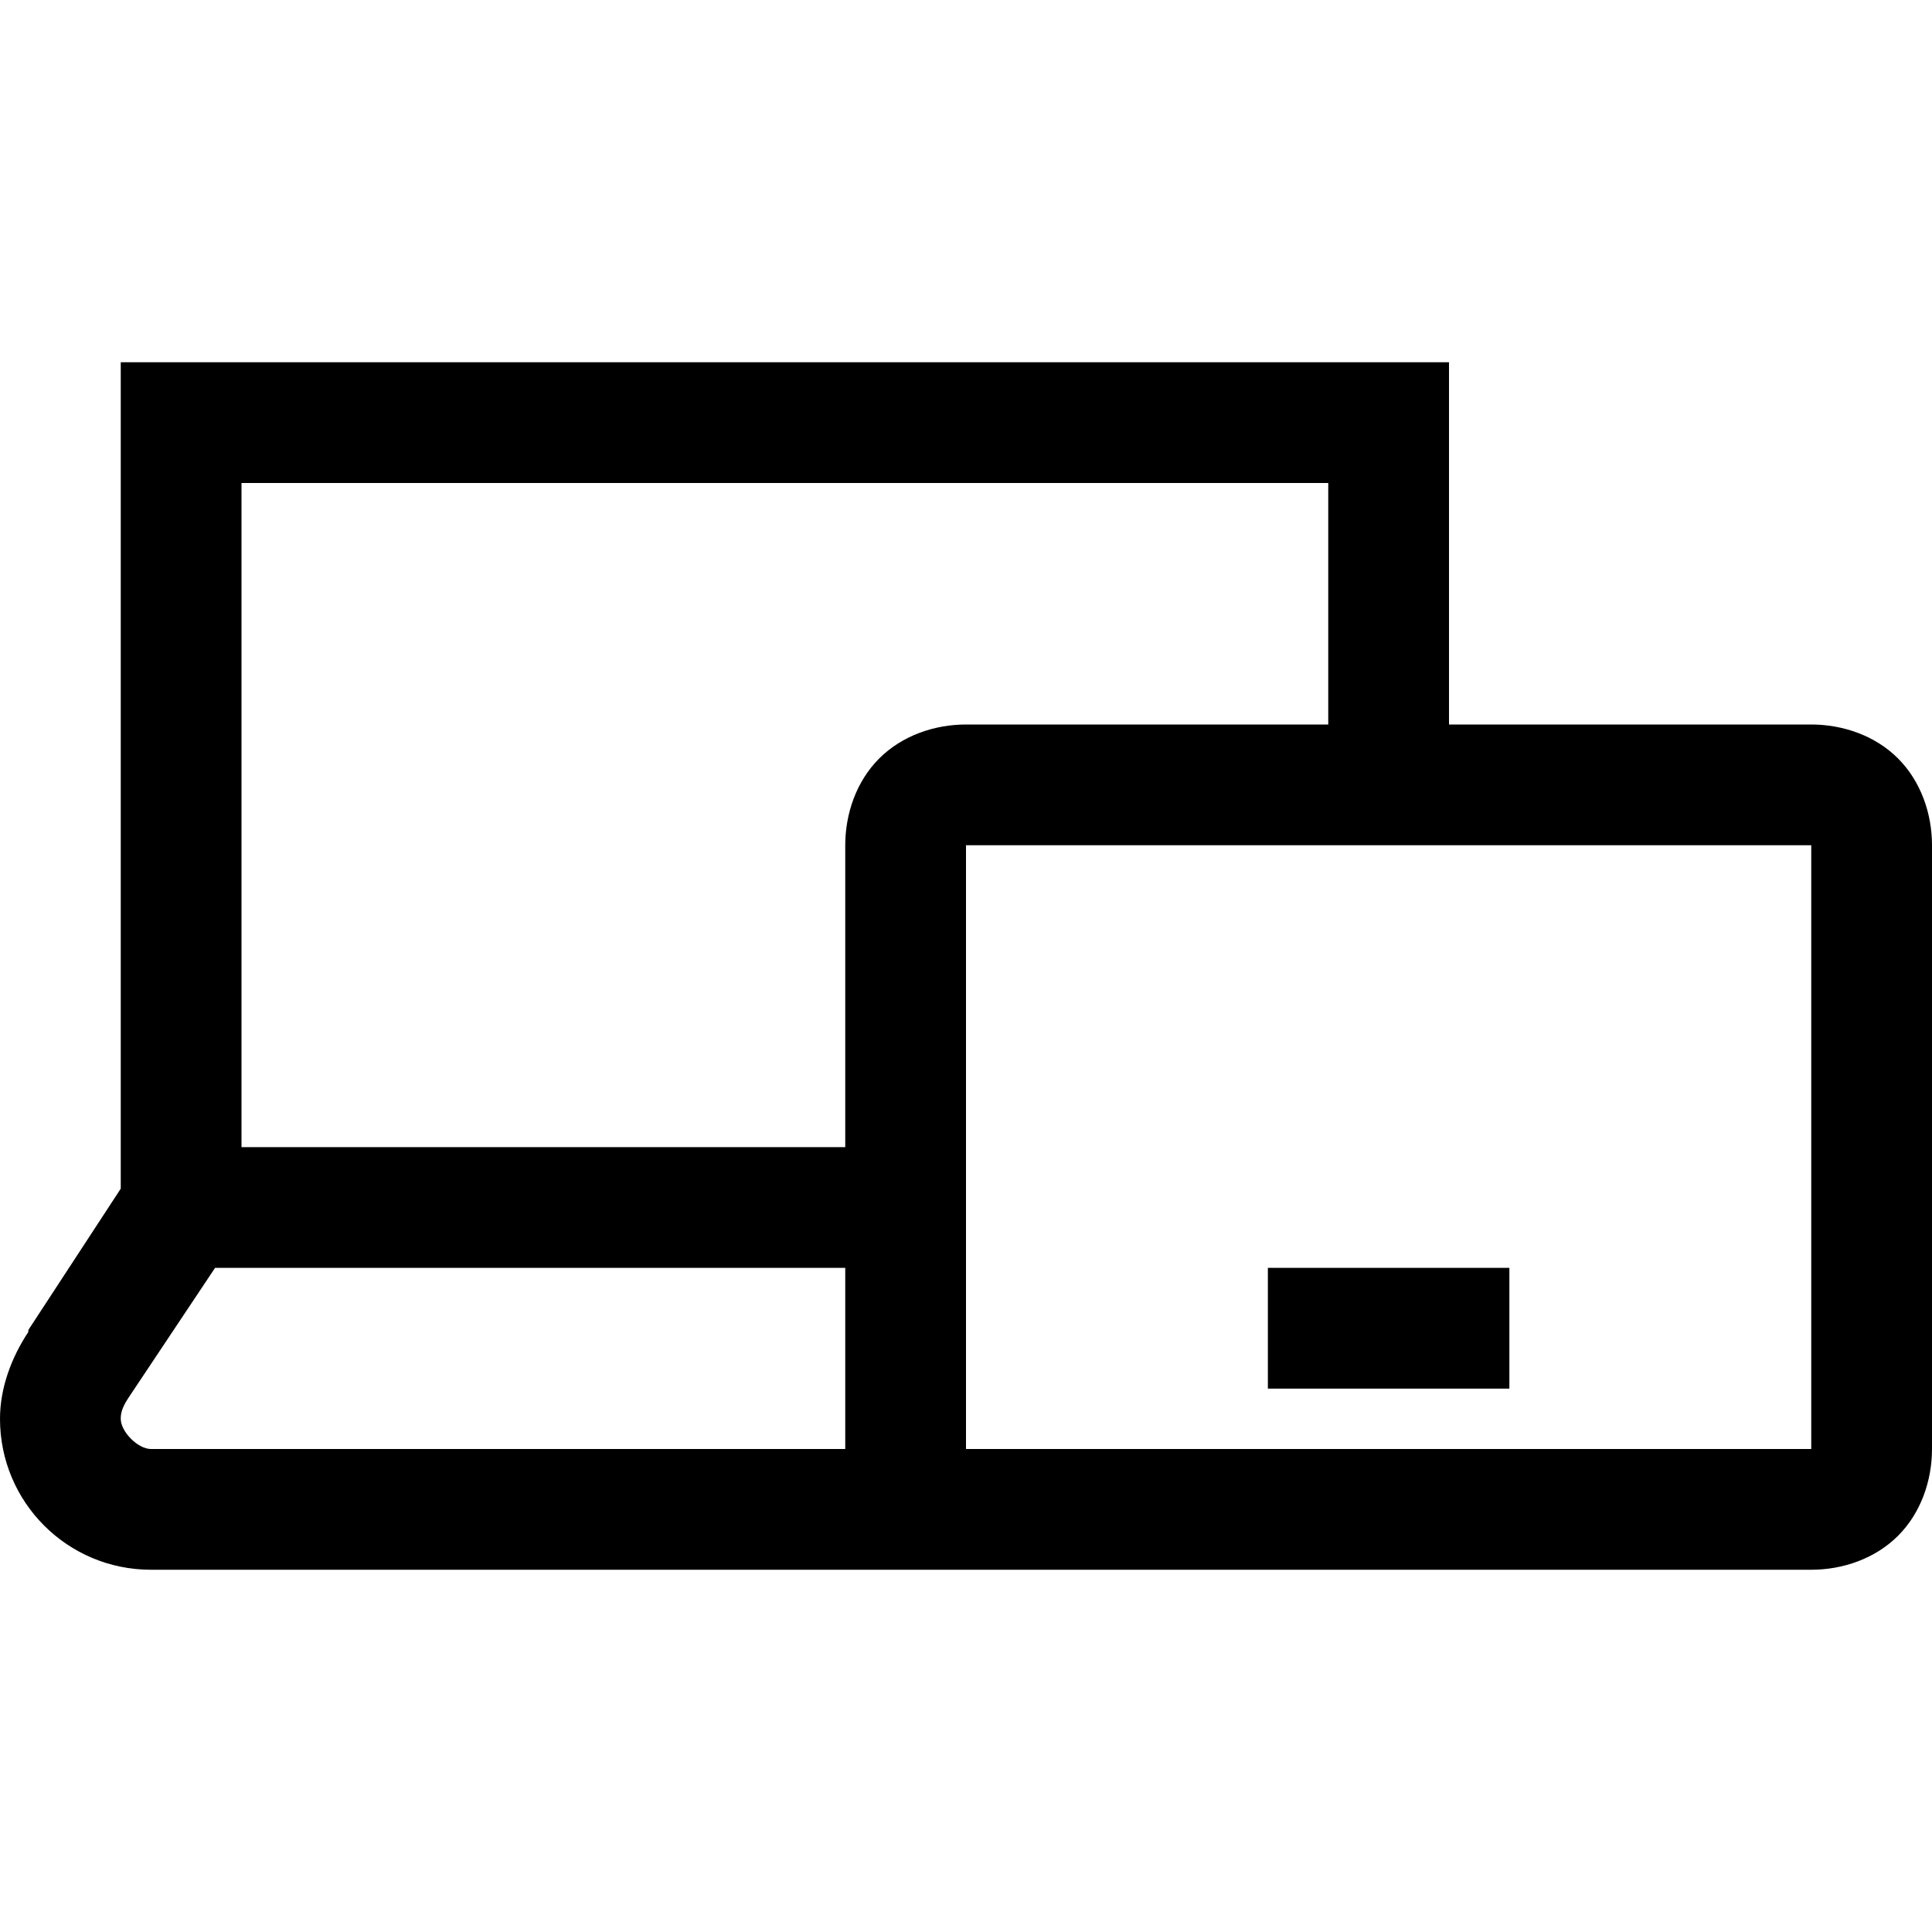
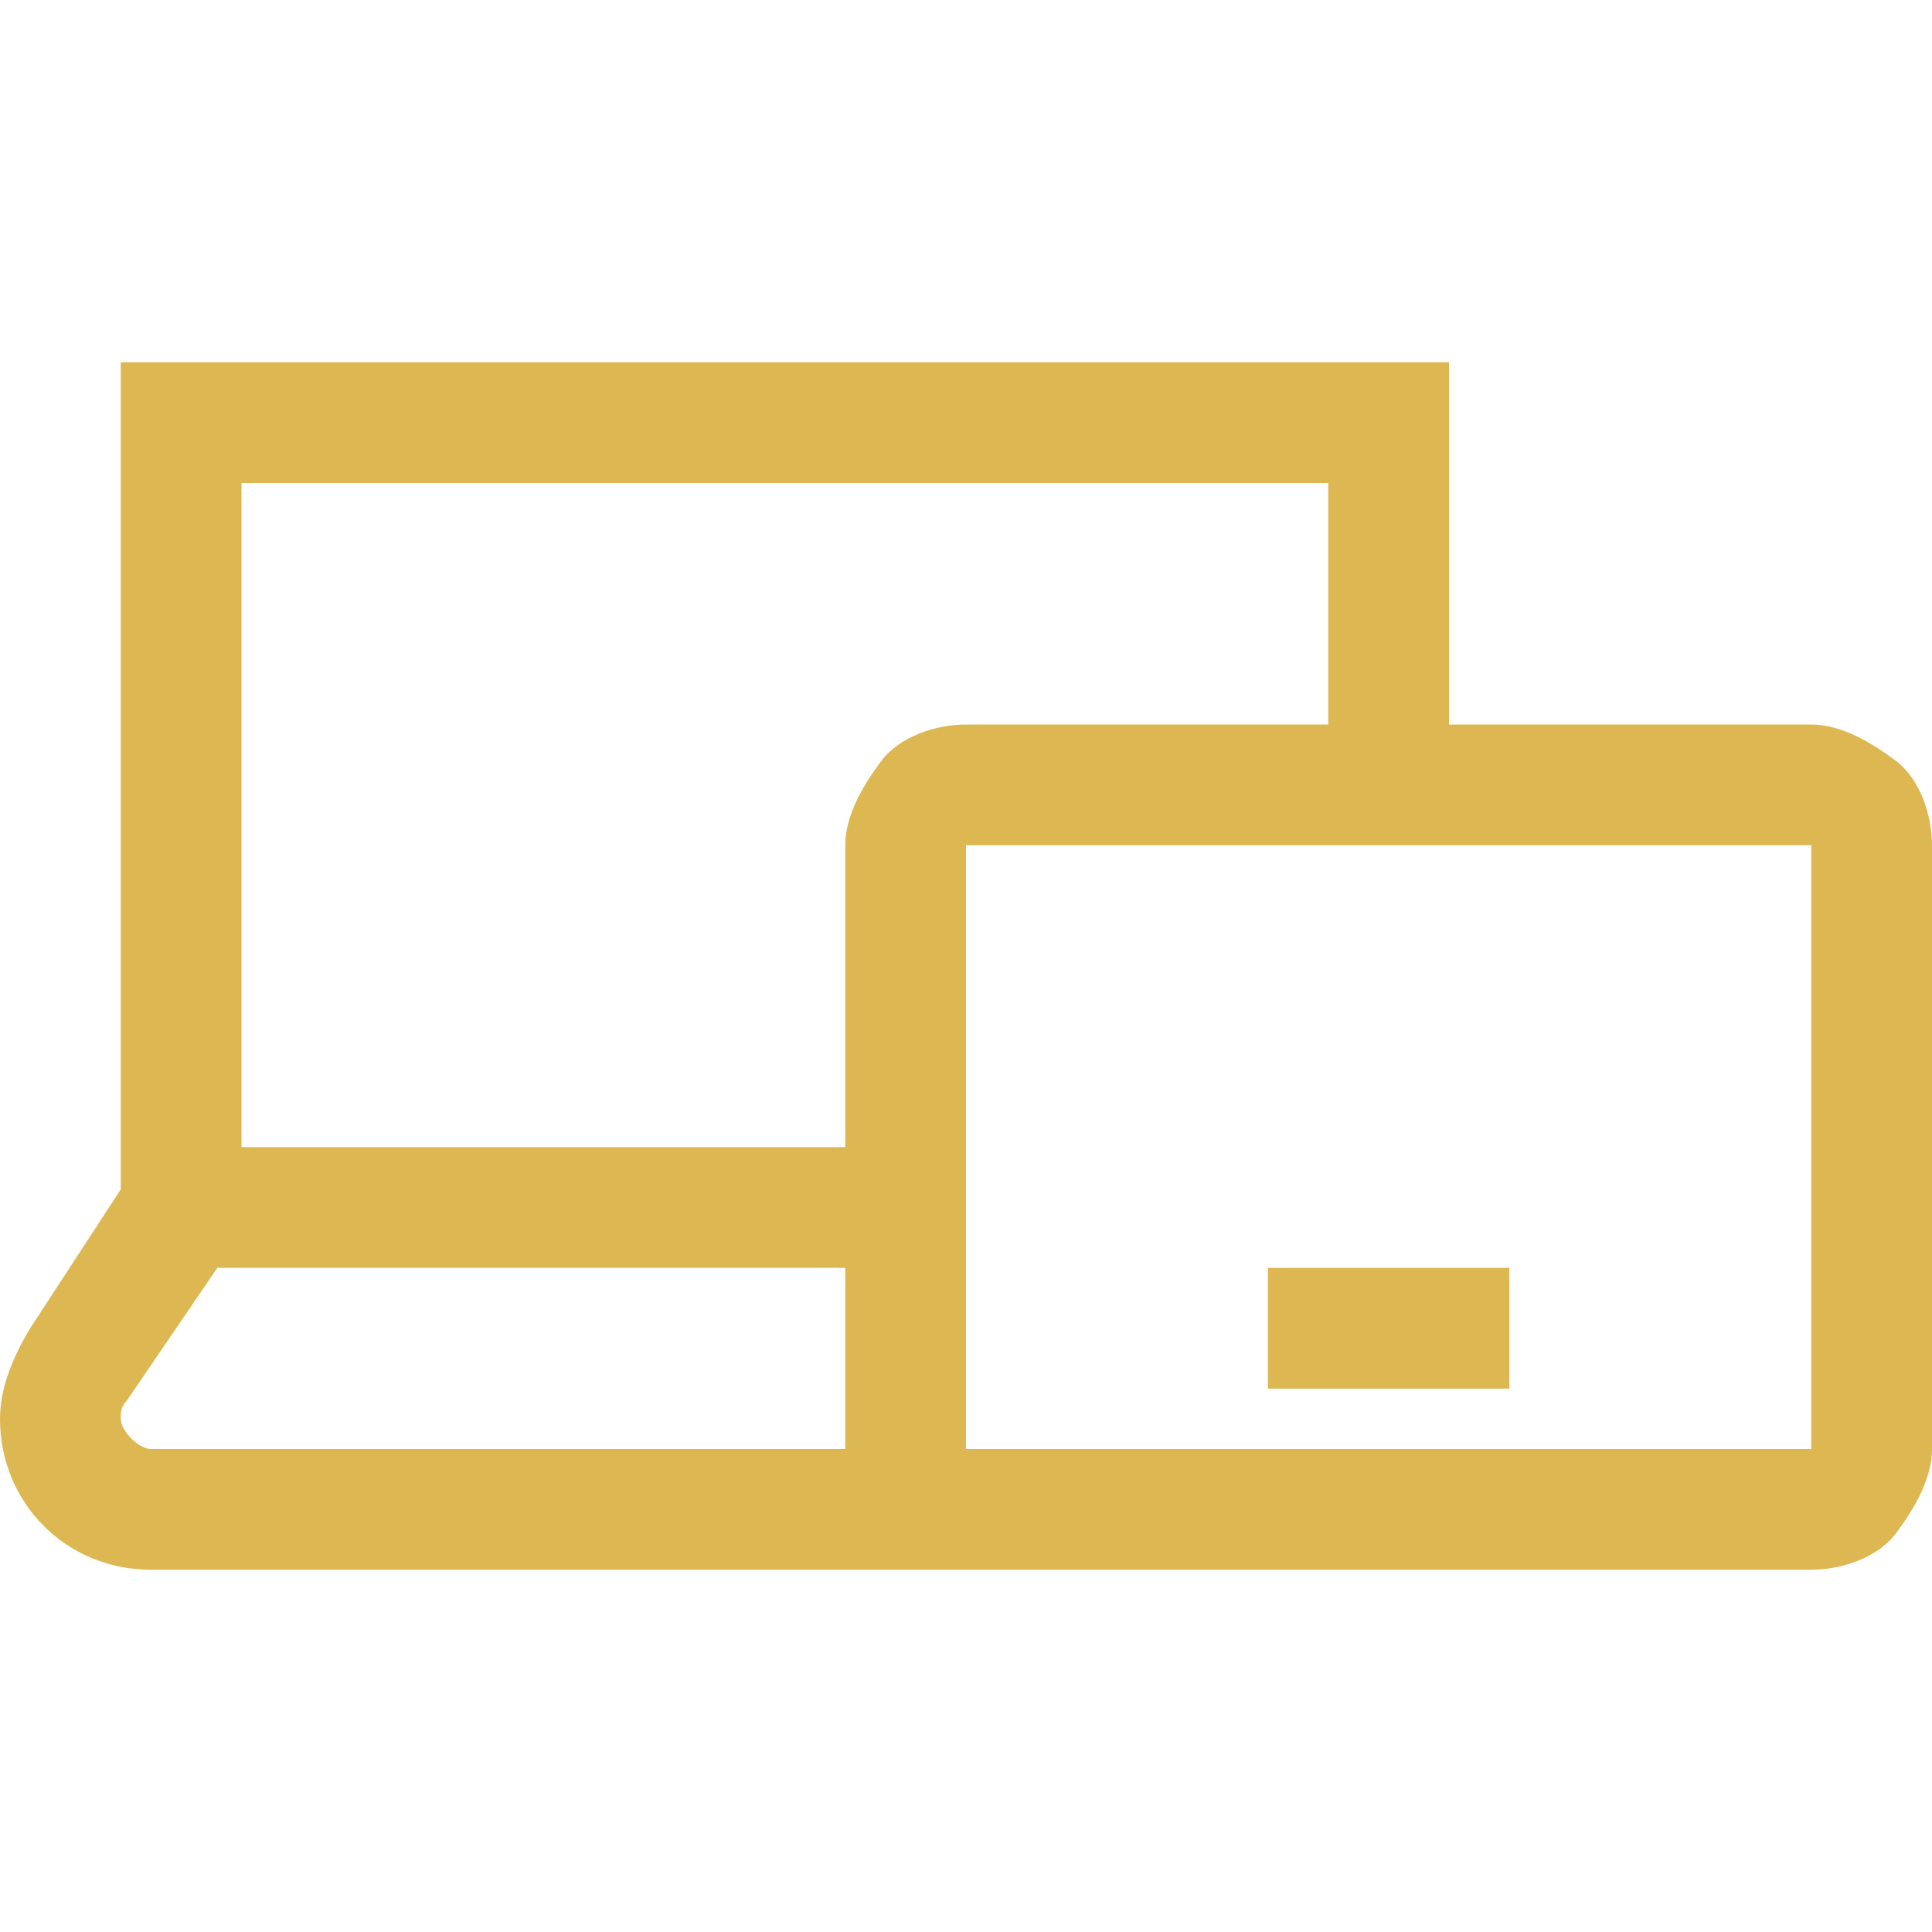
<svg xmlns="http://www.w3.org/2000/svg" viewBox="0 0 32 32">
-   <path d="M2 6v13.688L.469 22.03v.032C.19 22.483 0 22.988 0 23.5 0 24.883 1.117 26 2.5 26H30c.523 0 1.059-.184 1.438-.563.378-.378.562-.914.562-1.437V14c0-.523-.184-1.059-.563-1.438C31.06 12.184 30.523 12 30 12h-6V6zm2 2h18v4h-6c-.523 0-1.059.184-1.438.563-.378.378-.562.914-.562 1.437v5H4zm12 6h14v10H16zM3.562 21H14v3H2.5c-.215 0-.5-.285-.5-.5 0-.078.012-.172.125-.344zM21 21v2h4v-2z" />
+   <path d="M2 6v13.7L.5 22c-.3.5-.5 1-.5 1.5C0 24.9 1.1 26 2.5 26H30c.5 0 1.1-.2 1.4-.6s.6-.9.6-1.4V14c0-.5-.2-1.1-.6-1.4s-.9-.6-1.4-.6h-6V6H2zm2 2h18v4h-6c-.5 0-1.1.2-1.4.6s-.6.9-.6 1.4v5H4V8zm12 6h14v10H16V14zM3.6 21H14v3H2.5c-.2 0-.5-.3-.5-.5 0-.1 0-.2.1-.3L3.6 21zM21 21v2h4v-2h-4z" fill="#ddb852" />
</svg>
